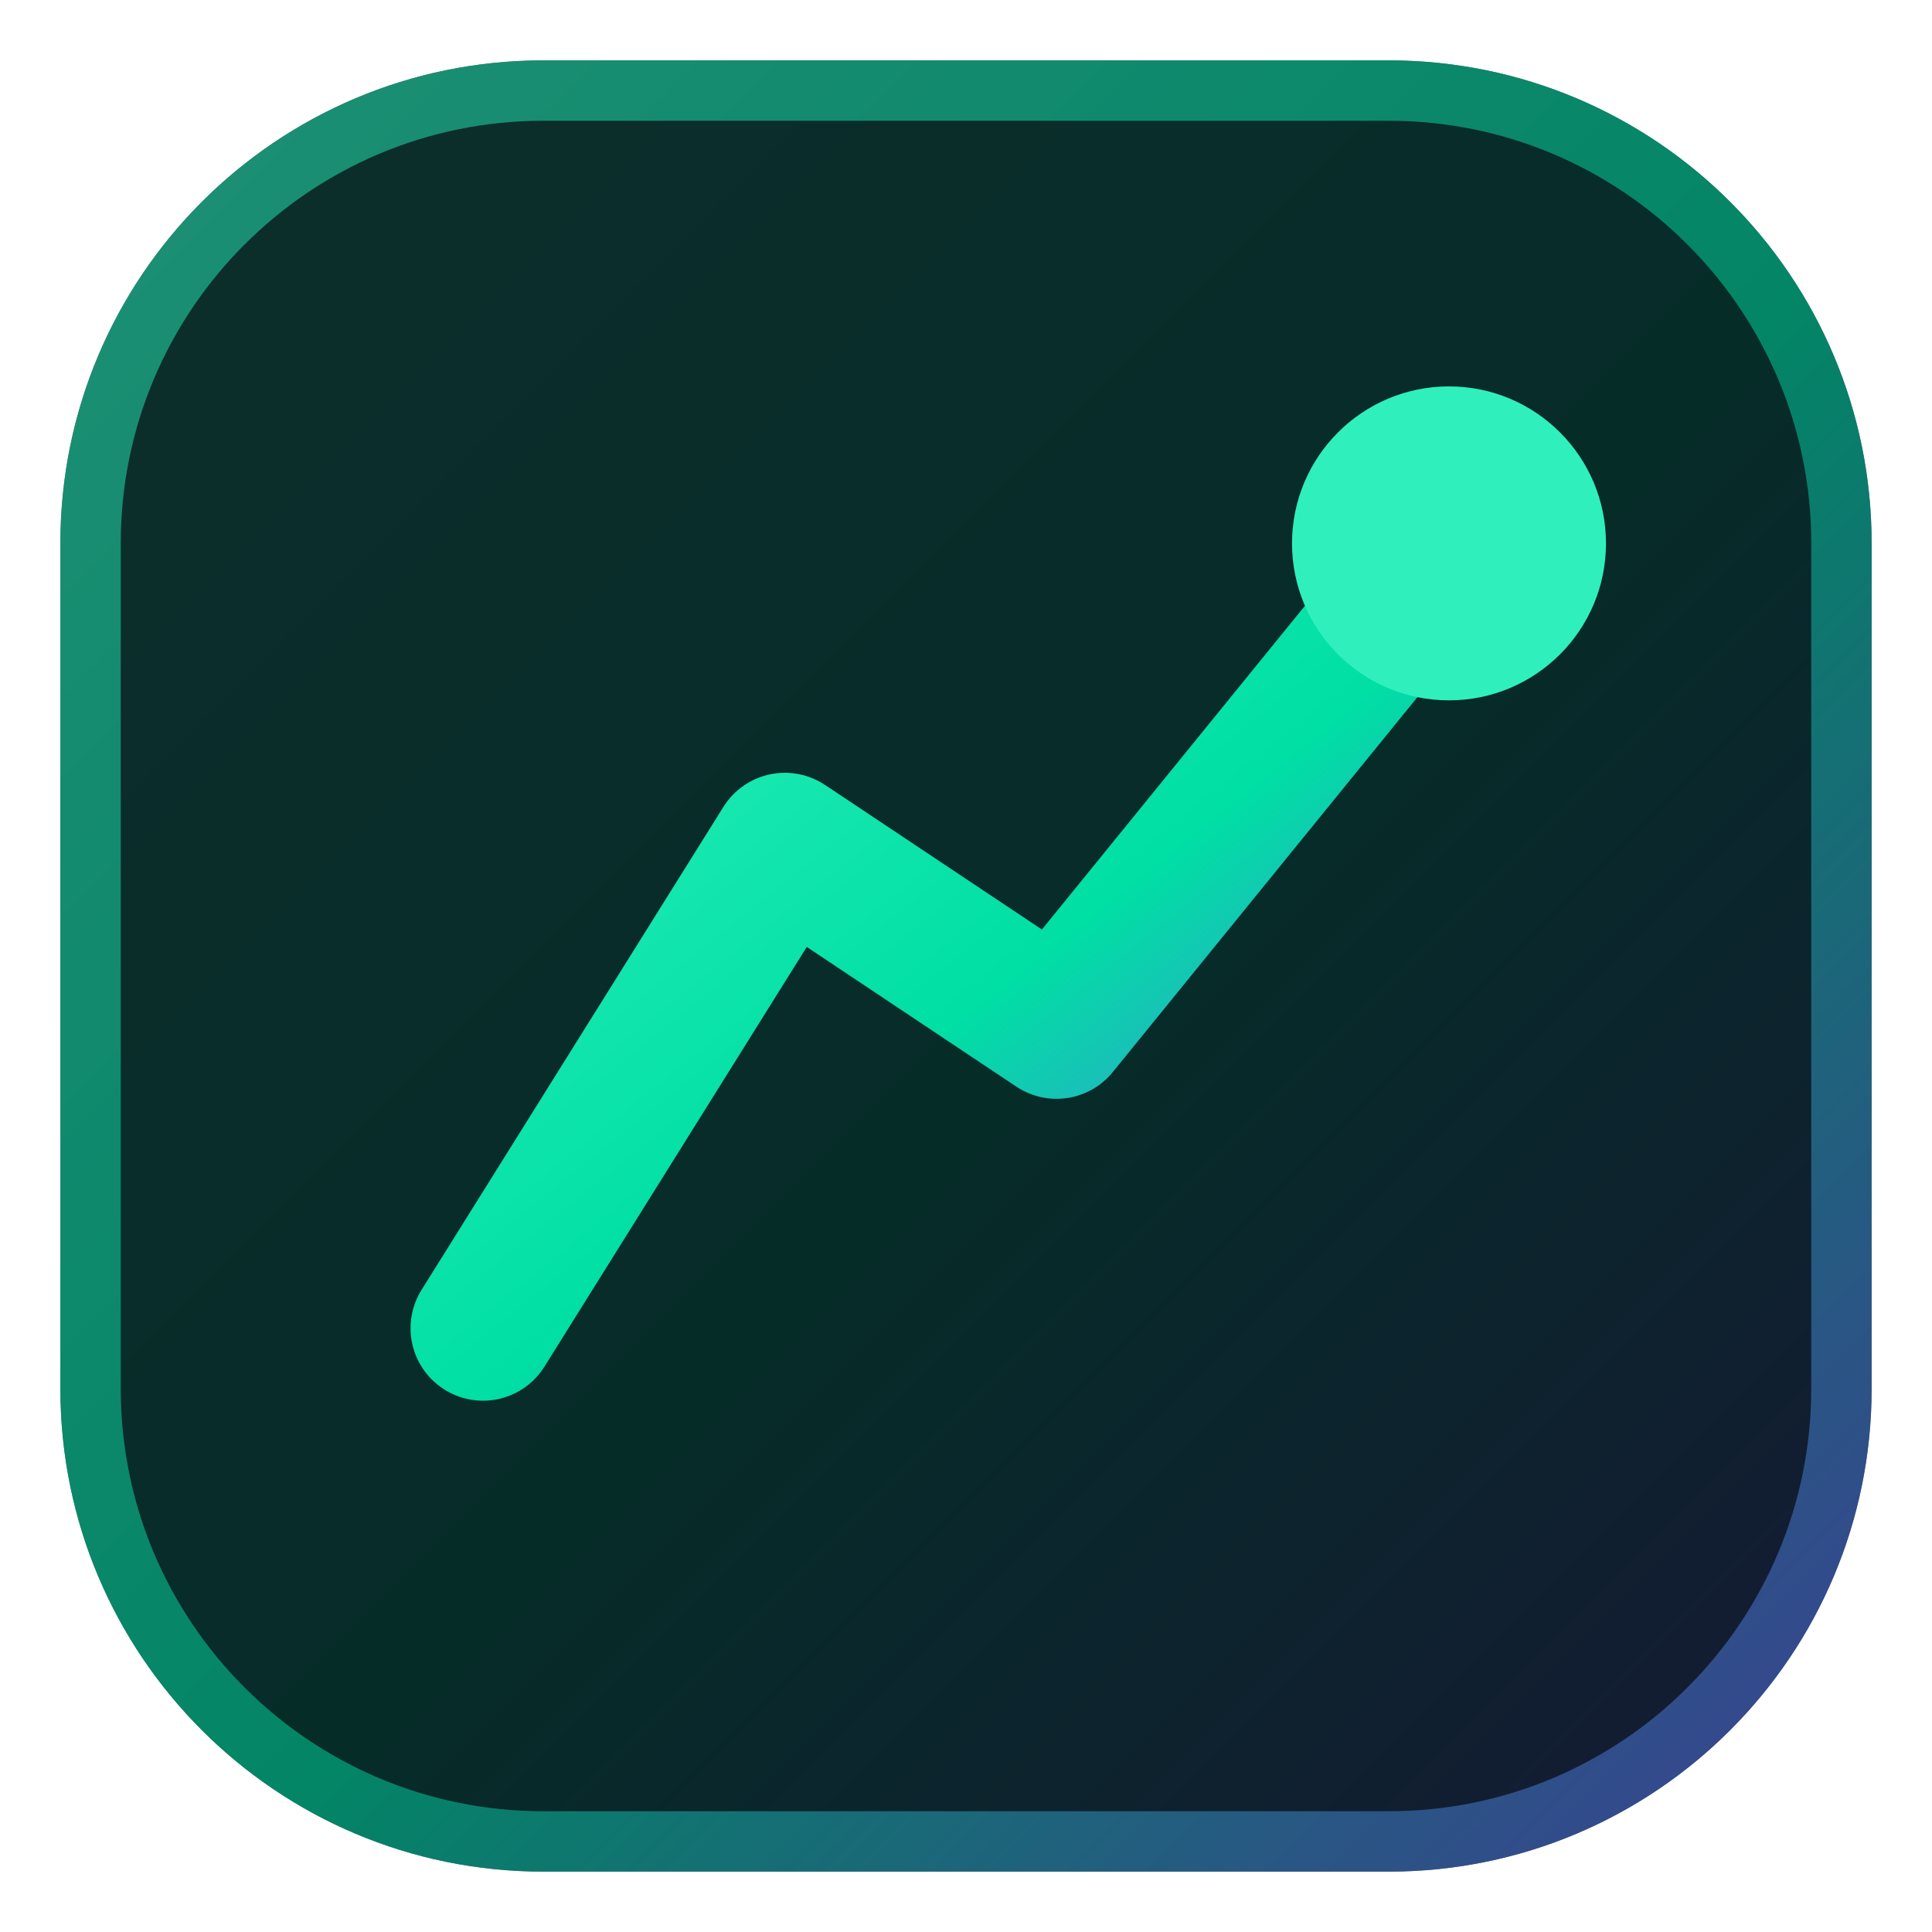
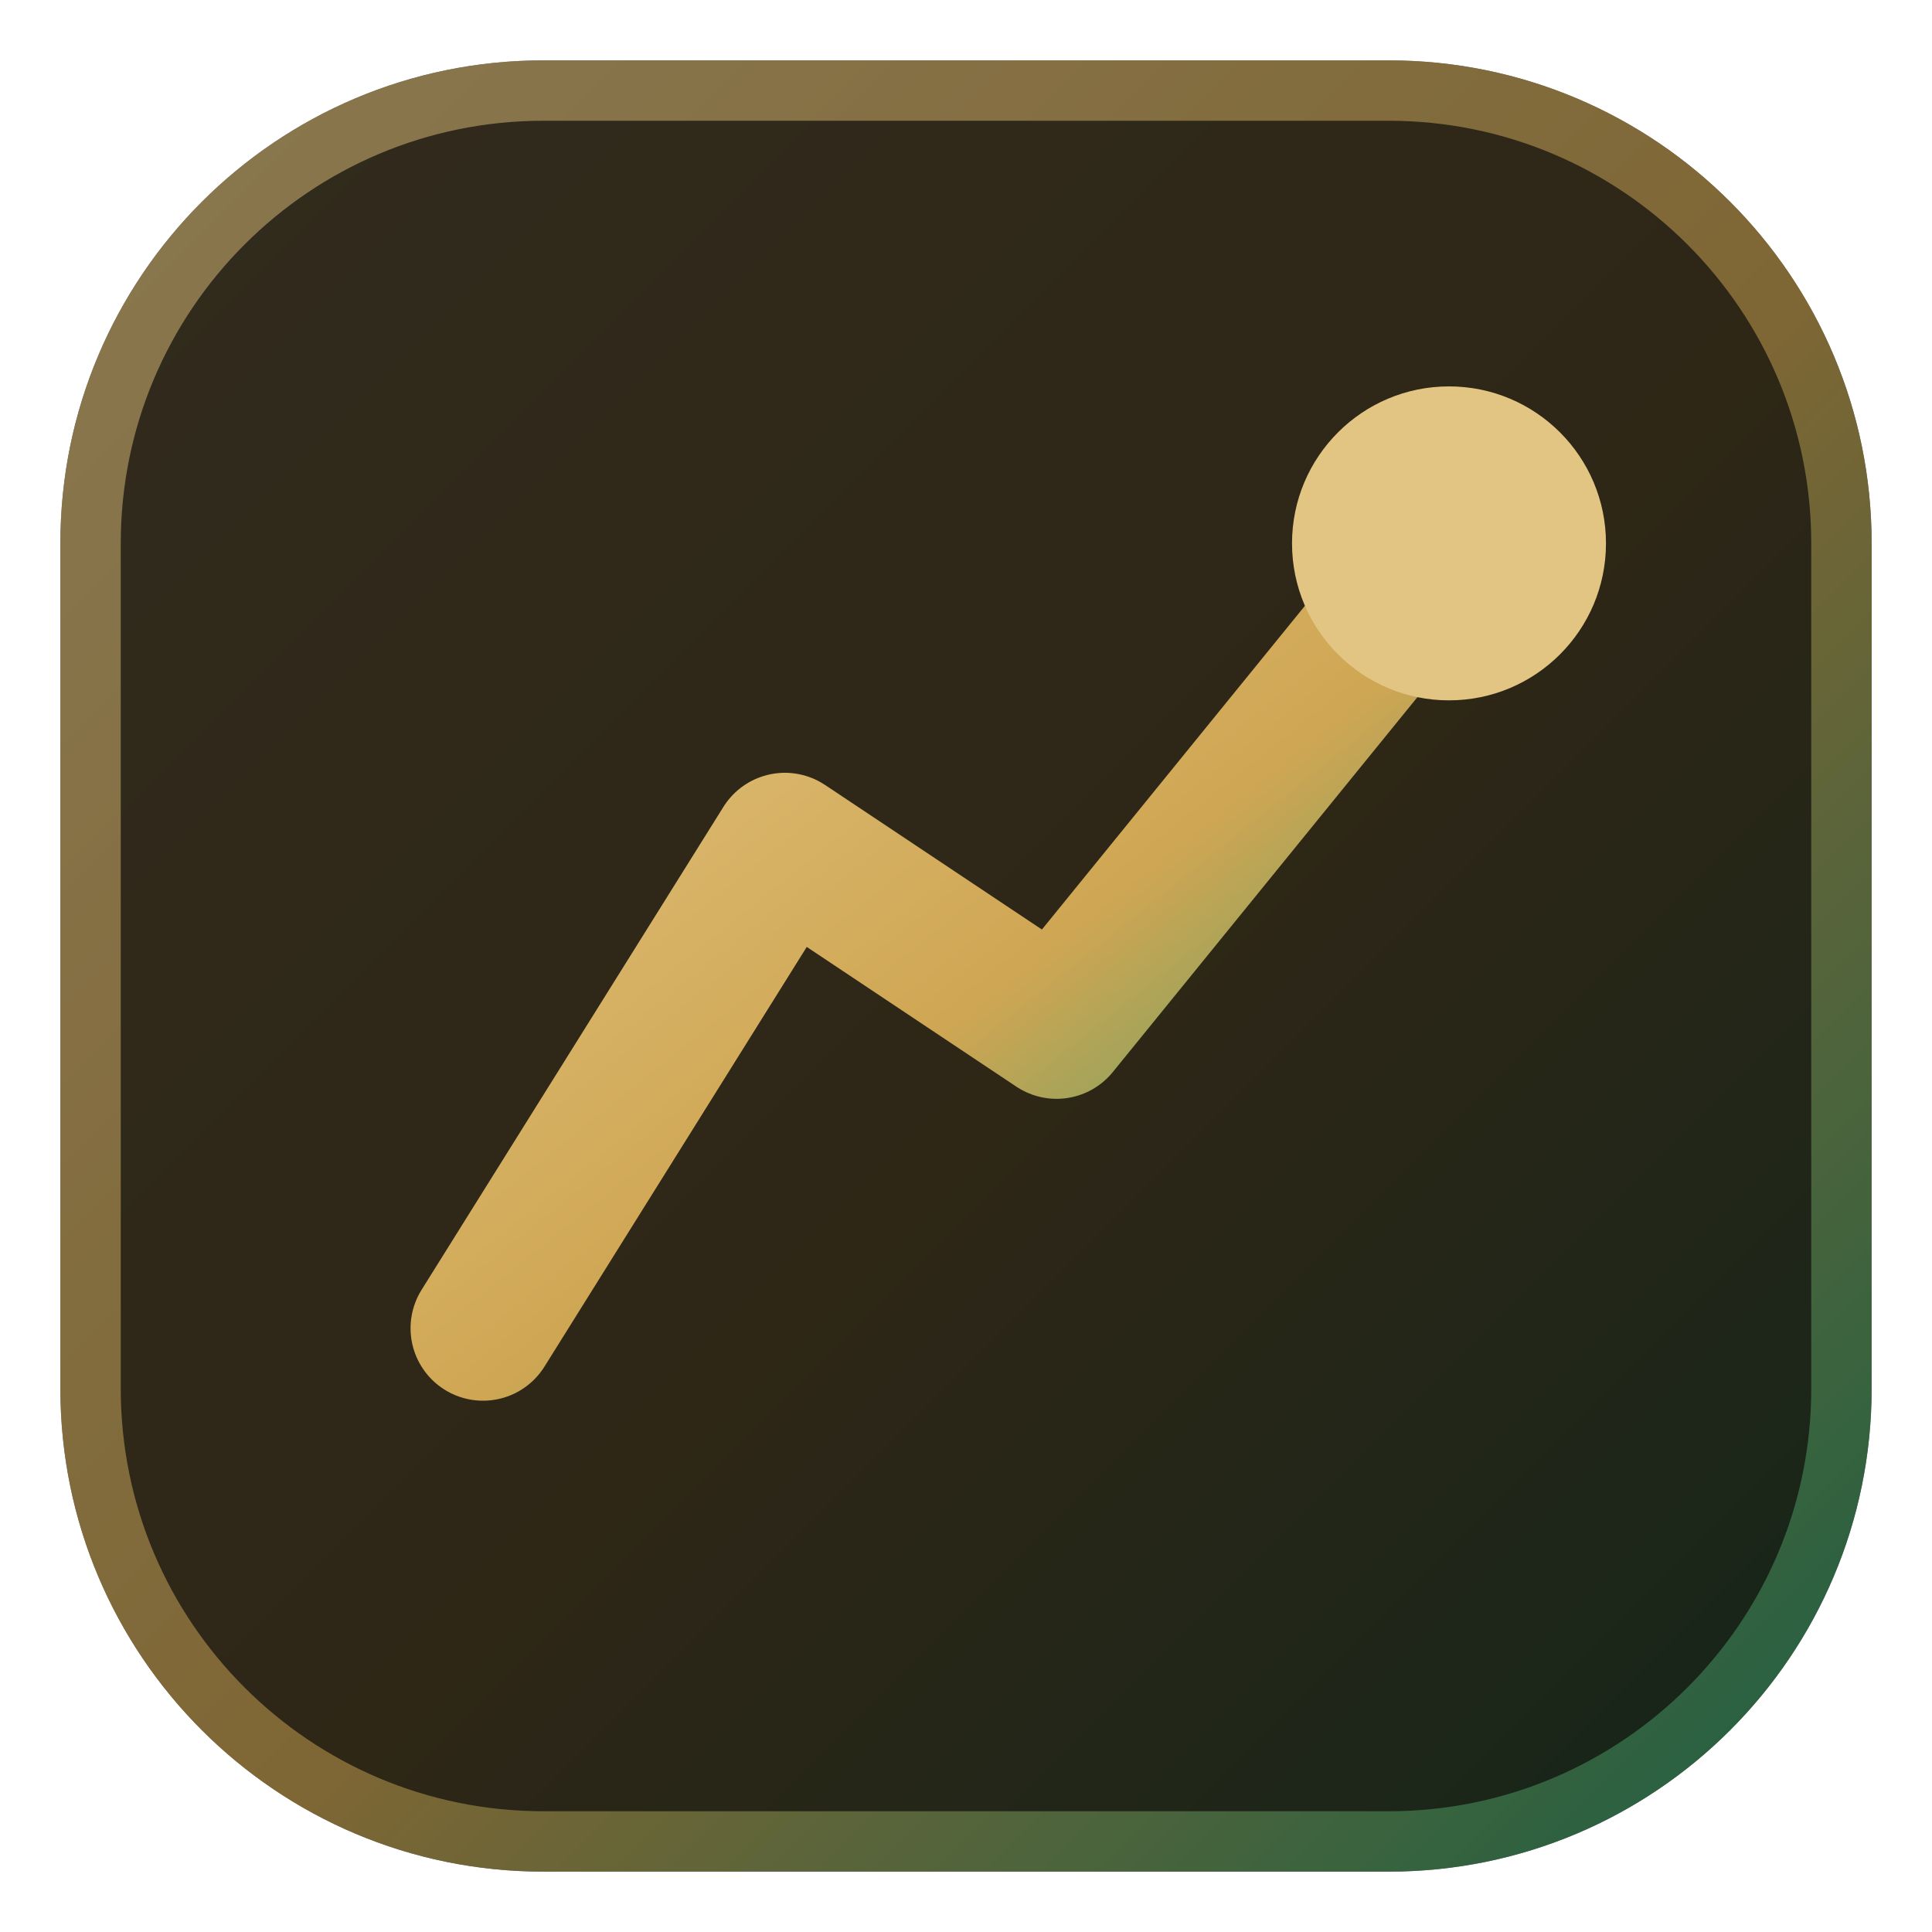
<svg xmlns="http://www.w3.org/2000/svg" width="32" height="32" viewBox="0 0 32 32" fill="none">
  <defs>
    <linearGradient id="ps" x1="0" y1="0" x2="1" y2="1">
-       <stop offset="0%" stop-color="#2ff0bd" />
-       <stop offset="55%" stop-color="#00dfa4" />
-       <stop offset="100%" stop-color="#6366f1" />
+       <stop offset="0%" stop-color="#e3c583" />
+       <stop offset="55%" stop-color="#cfa653" />
+       <stop offset="100%" stop-color="#279d6c" />
    </linearGradient>
  </defs>
-   <rect x="1" y="1" width="30" height="30" rx="8" fill="#070a11" />
+   <rect x="1" y="1" width="30" height="30" rx="8" fill="#100e0b" />
  <rect x="1" y="1" width="30" height="30" rx="8" fill="url(#ps)" fill-opacity="0.16" />
  <rect x="1.5" y="1.5" width="29" height="29" rx="7.5" fill="none" stroke="url(#ps)" stroke-opacity="0.5" />
  <path d="M8 22 L13 14 L17.5 17 L24 9" fill="none" stroke="url(#ps)" stroke-width="2.4" stroke-linecap="round" stroke-linejoin="round" />
-   <circle cx="24" cy="9" r="2.6" fill="#2ff0bd" />
+   <circle cx="24" cy="9" r="2.6" fill="#e3c583" />
</svg>
